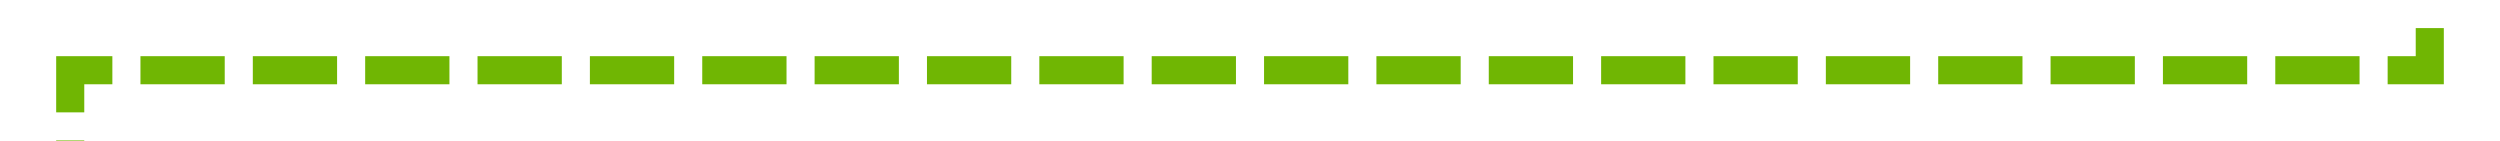
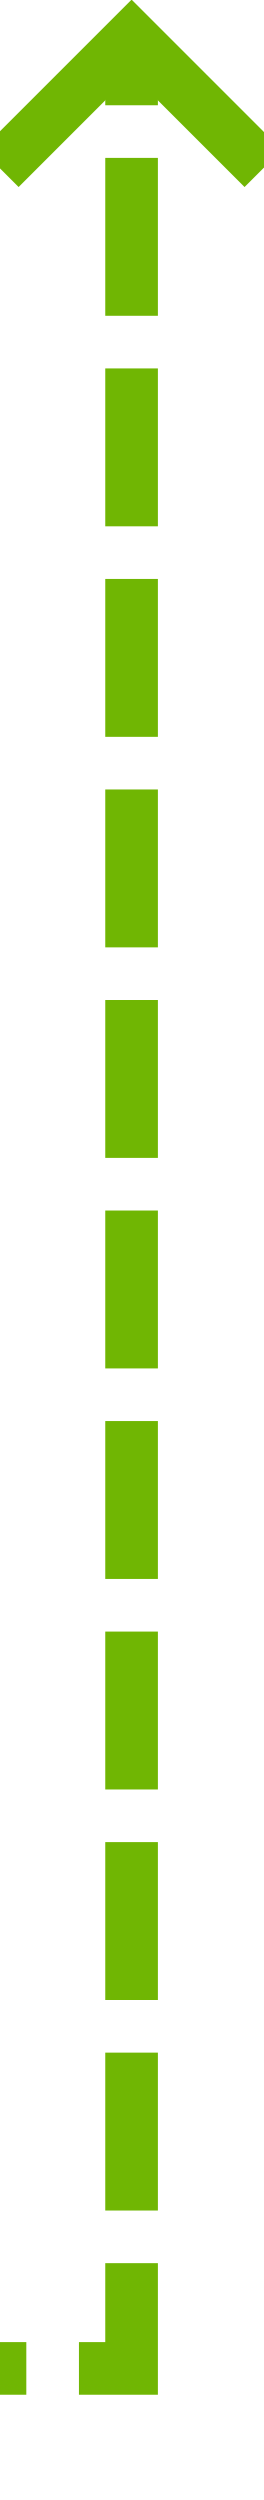
- <svg xmlns="http://www.w3.org/2000/svg" version="1.1" width="178px" height="10px" preserveAspectRatio="xMinYMid meet" viewBox="3993 710  178 8">
-   <path d="M 3998 725  L 3998 714  L 4166 714  L 4166 302  L 4890 302  L 4890 348  L 4905 348  " stroke-width="2" stroke-dasharray="6,2" stroke="#70b603" fill="none" />
-   <path d="M 4899.893 343.707  L 4904.186 348  L 4899.893 352.293  L 4901.307 353.707  L 4906.307 348.707  L 4907.014 348  L 4906.307 347.293  L 4901.307 342.293  L 4899.893 343.707  Z " fill-rule="nonzero" fill="#70b603" stroke="none" />
+ <svg xmlns="http://www.w3.org/2000/svg" version="1.1" width="10px" height="95px" preserveAspectRatio="xMidYMin meet" viewBox="4532 961  8 95">
+   <path d="M 3062 1051  L 4536 1051  L 4536 963  " stroke-width="2" stroke-dasharray="6,2" stroke="#70b603" fill="none" />
+   <path d="M 4531.707 968.107  L 4536 963.814  L 4540.293 968.107  L 4541.707 966.693  L 4536.707 961.693  L 4536 960.986  L 4535.293 961.693  L 4530.293 966.693  L 4531.707 968.107  Z " fill-rule="nonzero" fill="#70b603" stroke="none" />
</svg>
